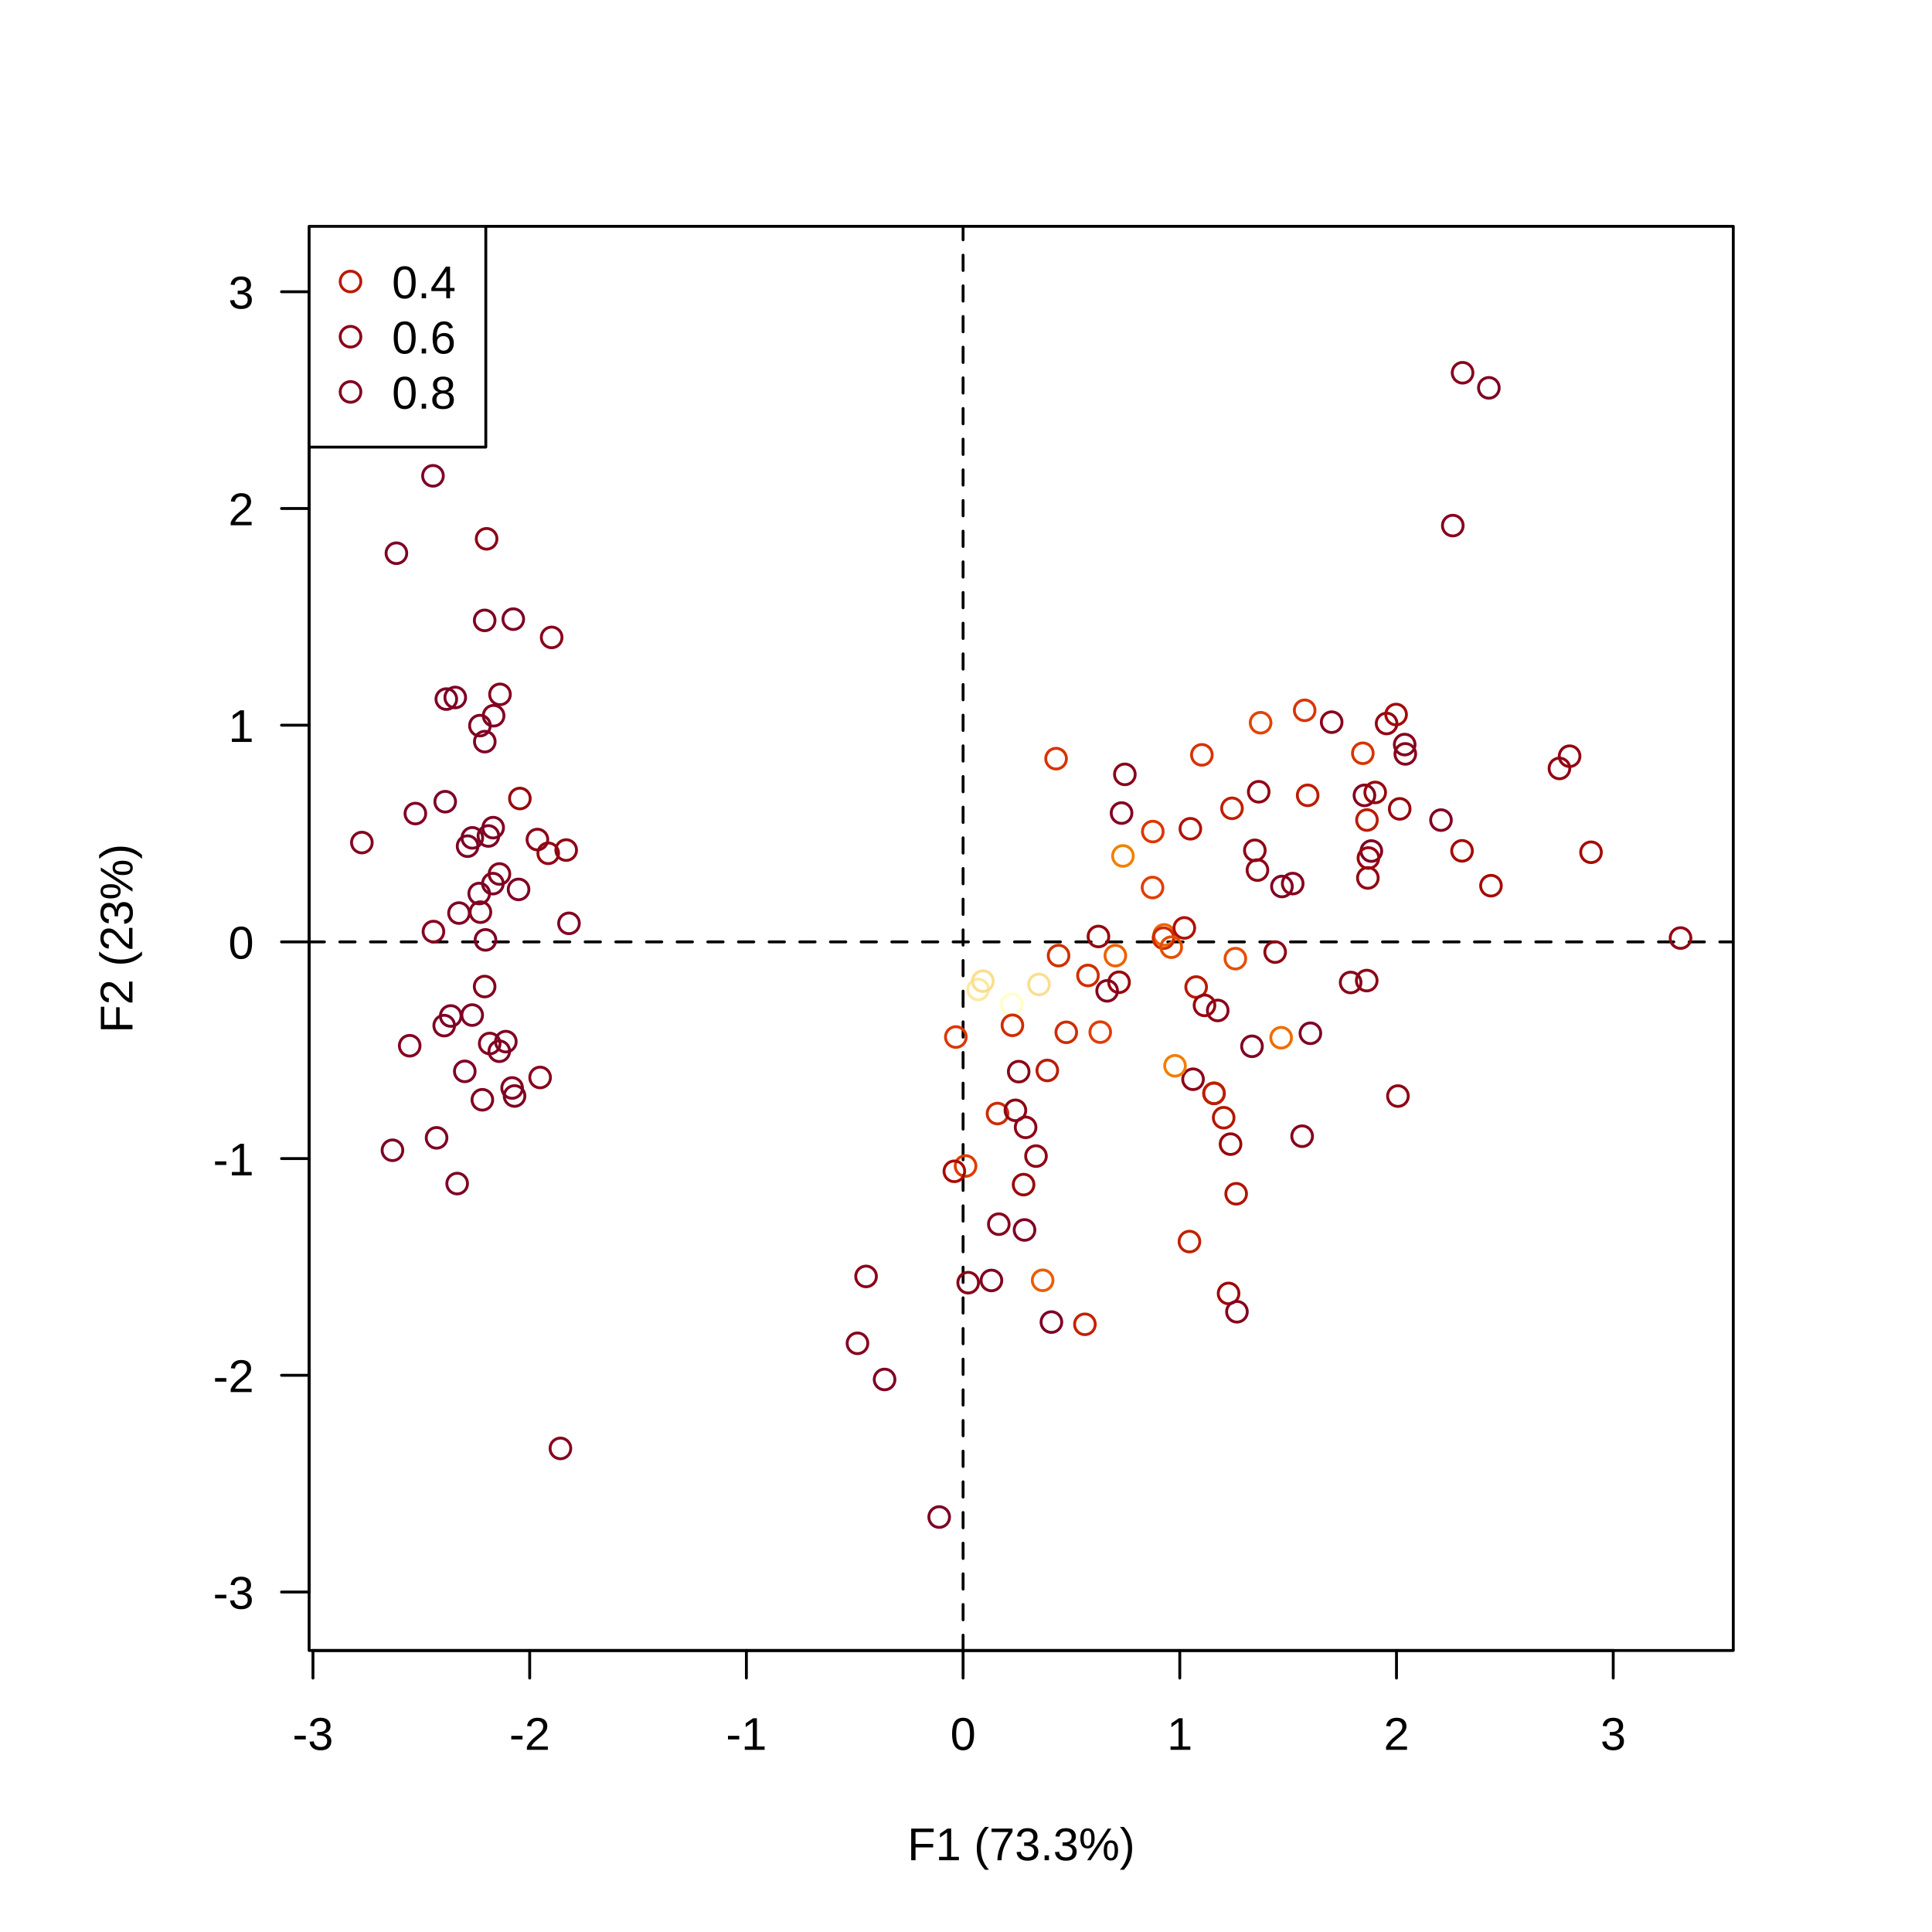
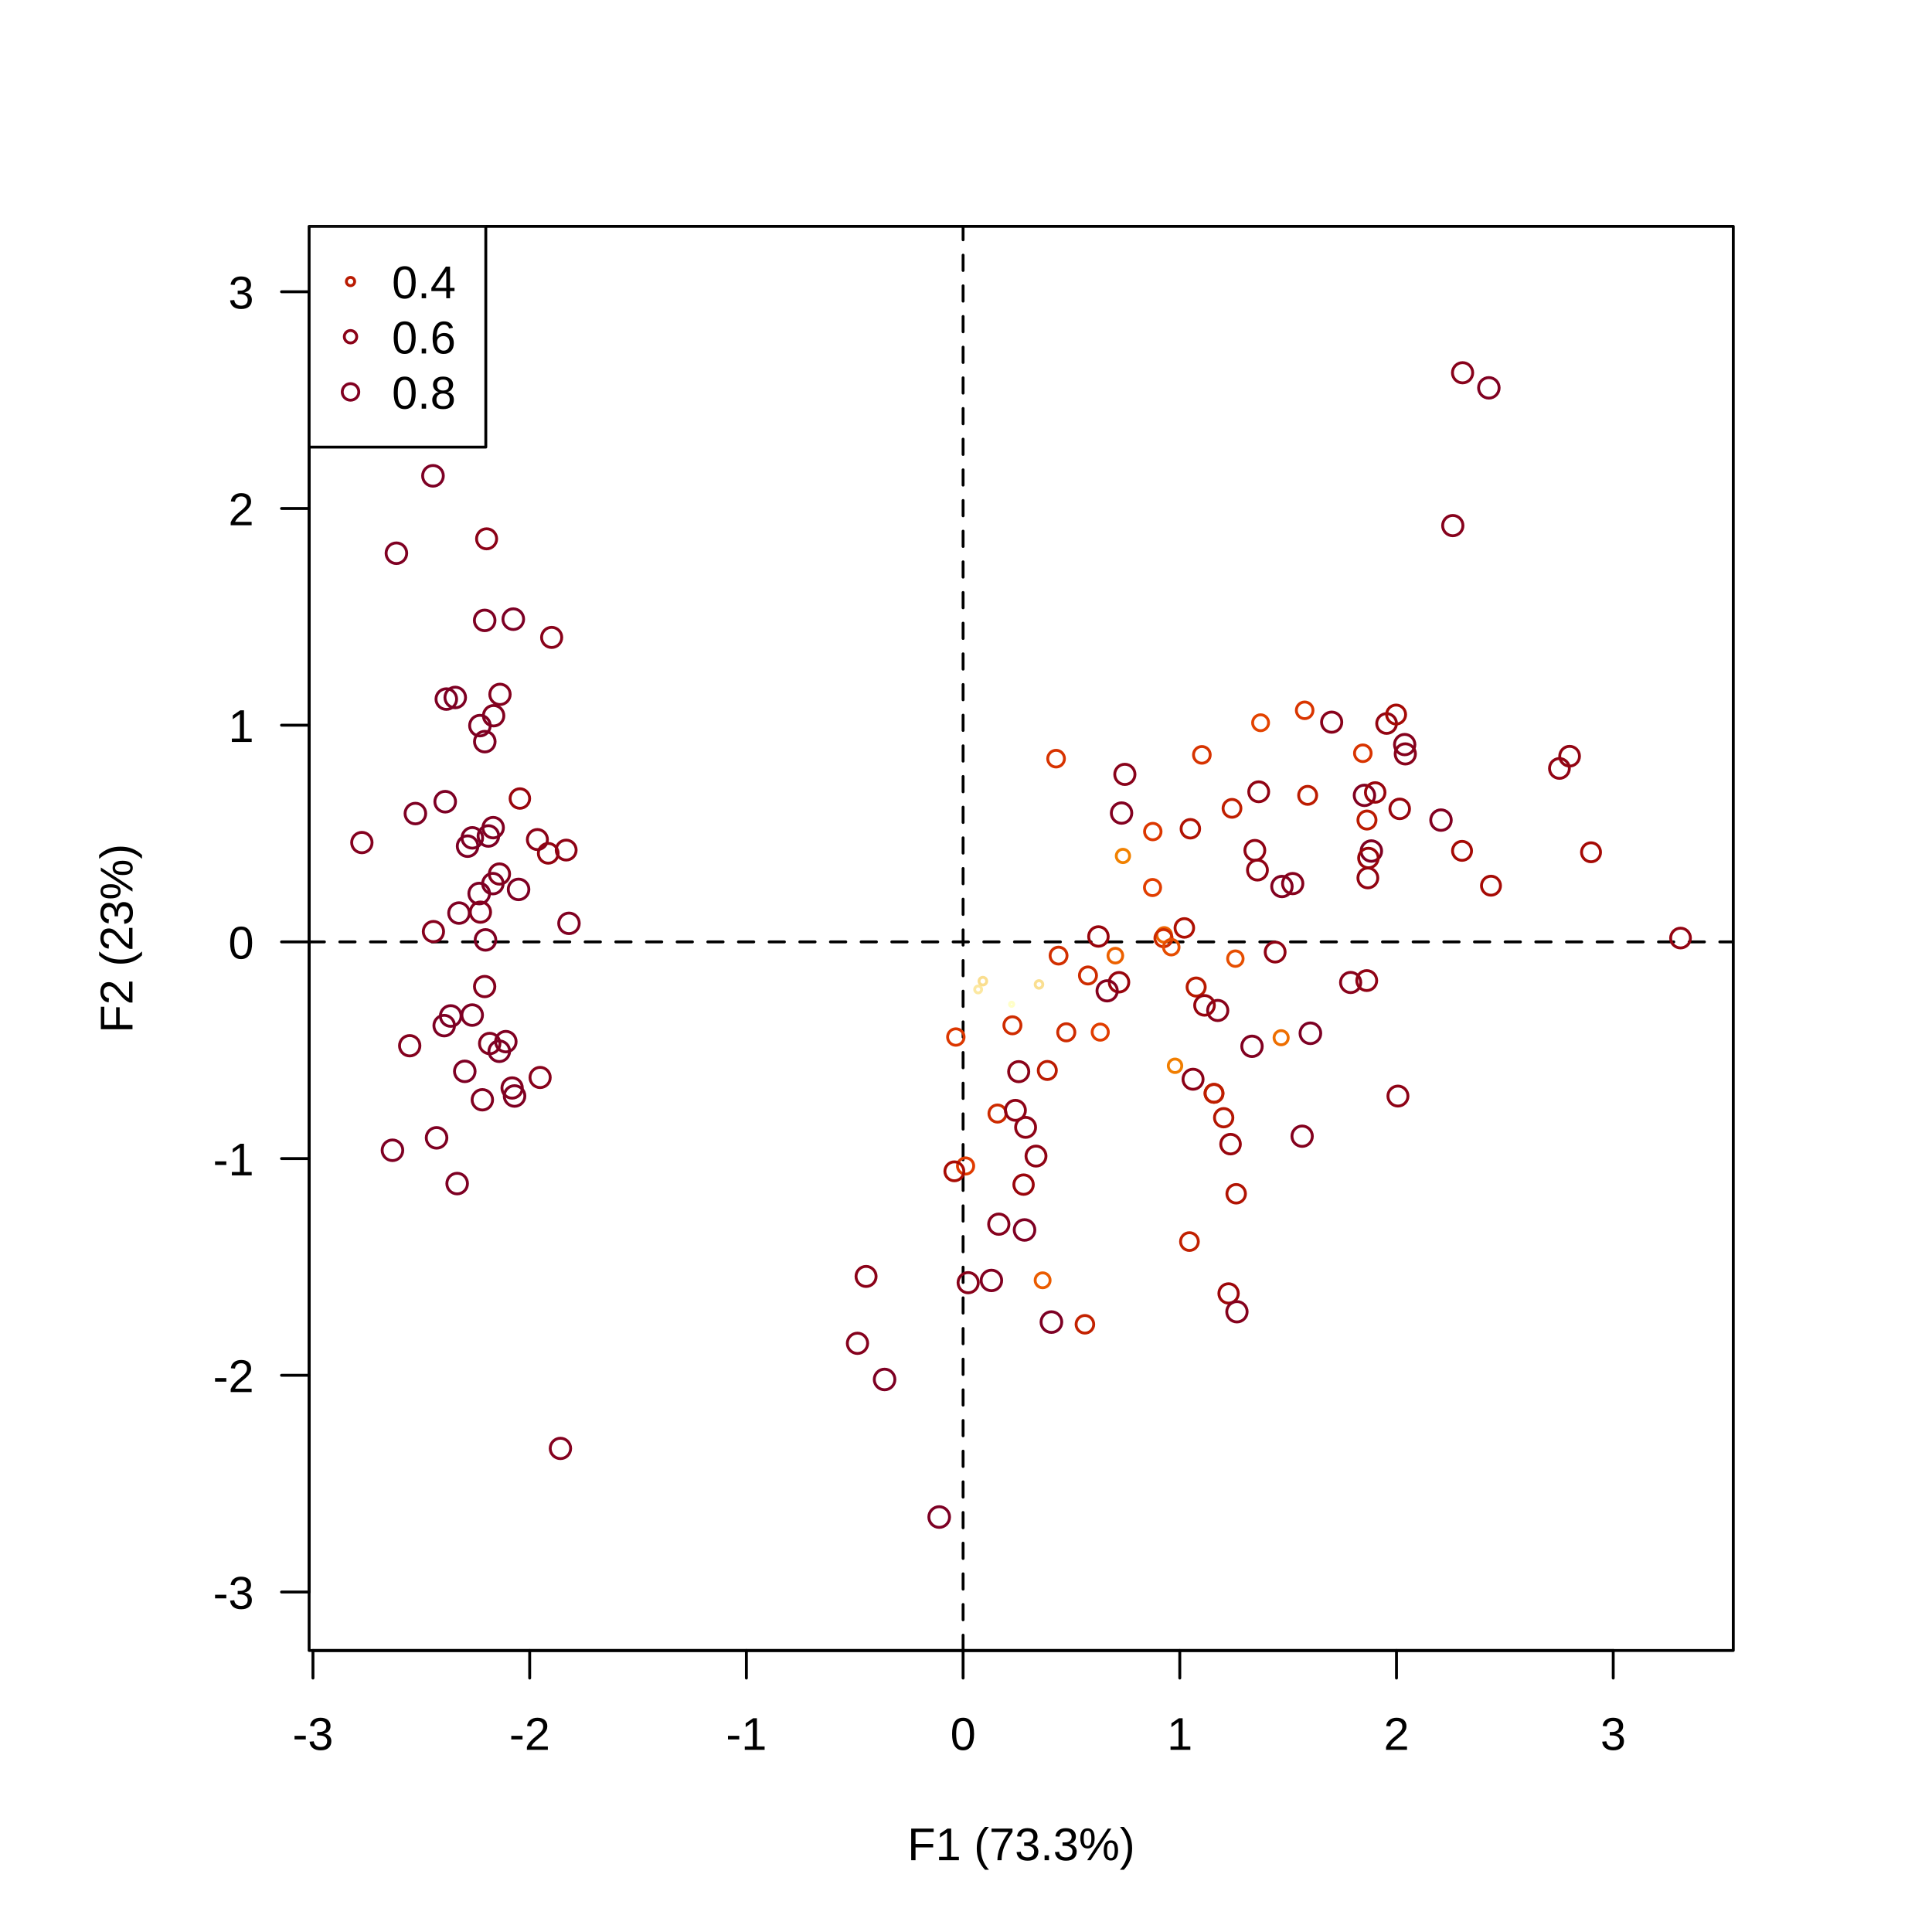
<svg xmlns="http://www.w3.org/2000/svg" class="svglite" width="504.00pt" height="504.00pt" viewBox="0 0 504.00 504.00">
  <defs>
    <style type="text/css">
    .svglite line, .svglite polyline, .svglite polygon, .svglite path, .svglite rect, .svglite circle {
      fill: none;
      stroke: #000000;
      stroke-linecap: round;
      stroke-linejoin: round;
      stroke-miterlimit: 10.00;
    }
    .svglite text {
      white-space: pre;
    }
  </style>
  </defs>
  <rect width="100%" height="100%" style="stroke: none; fill: #FFFFFF;" />
  <defs>
    <clipPath id="cpMC4wMHw1MDQuMDB8MC4wMHw1MDQuMDA=">
      <rect x="0.00" y="0.00" width="504.00" height="504.00" />
    </clipPath>
  </defs>
  <g clip-path="url(#cpMC4wMHw1MDQuMDB8MC4wMHw1MDQuMDA=)">
</g>
  <defs>
    <clipPath id="cpODAuNjR8NDUyLjE2fDU5LjA0fDQzMC41Ng==">
      <rect x="80.64" y="59.04" width="371.52" height="371.52" />
    </clipPath>
  </defs>
  <g clip-path="url(#cpODAuNjR8NDUyLjE2fDU5LjA0fDQzMC41Ng==)">
    <line x1="80.64" y1="245.71" x2="452.16" y2="245.71" style="stroke-width: 0.75; stroke-dasharray: 4.00,4.00;" />
    <line x1="251.24" y1="430.56" x2="251.24" y2="59.04" style="stroke-width: 0.75; stroke-dasharray: 4.00,4.00;" />
-     <circle cx="123.21" cy="218.57" r="2.70" style="stroke-width: 0.75; stroke: #7E0023;" />
-     <circle cx="133.60" cy="283.82" r="2.70" style="stroke-width: 0.75; stroke: #83011F;" />
+     <circle cx="123.21" cy="218.57" r="2.69" style="stroke-width: 0.75; stroke: #7E0023;" />
+     <circle cx="133.60" cy="283.82" r="2.66" style="stroke-width: 0.75; stroke: #83011F;" />
    <circle cx="117.58" cy="265.04" r="2.70" style="stroke-width: 0.75; stroke: #7D0024;" />
-     <circle cx="121.25" cy="279.48" r="2.70" style="stroke-width: 0.75; stroke: #7E0024;" />
+     <circle cx="121.25" cy="279.48" r="2.69" style="stroke-width: 0.75; stroke: #7E0024;" />
    <circle cx="116.14" cy="209.14" r="2.70" style="stroke-width: 0.75; stroke: #7D0024;" />
    <circle cx="133.90" cy="161.52" r="2.70" style="stroke-width: 0.75; stroke: #7D0025;" />
-     <circle cx="113.07" cy="243.02" r="2.70" style="stroke-width: 0.75; stroke: #86011D;" />
+     <circle cx="113.07" cy="243.02" r="2.65" style="stroke-width: 0.75; stroke: #86011D;" />
    <circle cx="125.01" cy="233.10" r="2.70" style="stroke-width: 0.75; stroke: #7D0024;" />
-     <circle cx="119.26" cy="308.76" r="2.70" style="stroke-width: 0.75; stroke: #7E0023;" />
-     <circle cx="127.75" cy="272.22" r="2.70" style="stroke-width: 0.75; stroke: #83011F;" />
-     <circle cx="128.77" cy="186.71" r="2.70" style="stroke-width: 0.75; stroke: #83011F;" />
-     <circle cx="119.74" cy="238.19" r="2.70" style="stroke-width: 0.75; stroke: #7F0022;" />
-     <circle cx="125.83" cy="286.90" r="2.70" style="stroke-width: 0.75; stroke: #810020;" />
-     <circle cx="102.38" cy="300.07" r="2.70" style="stroke-width: 0.75; stroke: #7F0023;" />
-     <circle cx="126.94" cy="140.56" r="2.70" style="stroke-width: 0.75; stroke: #8C0217;" />
+     <circle cx="119.26" cy="308.76" r="2.69" style="stroke-width: 0.75; stroke: #7E0023;" />
+     <circle cx="127.75" cy="272.22" r="2.67" style="stroke-width: 0.75; stroke: #83011F;" />
+     <circle cx="128.77" cy="186.71" r="2.67" style="stroke-width: 0.75; stroke: #83011F;" />
+     <circle cx="119.74" cy="238.19" r="2.69" style="stroke-width: 0.75; stroke: #7F0022;" />
+     <circle cx="125.83" cy="286.90" r="2.67" style="stroke-width: 0.75; stroke: #810020;" />
+     <circle cx="102.38" cy="300.07" r="2.69" style="stroke-width: 0.75; stroke: #7F0023;" />
+     <circle cx="126.94" cy="140.56" r="2.62" style="stroke-width: 0.75; stroke: #8C0217;" />
    <circle cx="123.35" cy="93.85" r="2.70" style="stroke-width: 0.75; stroke: #7D0024;" />
-     <circle cx="126.44" cy="161.84" r="2.70" style="stroke-width: 0.75; stroke: #7F0022;" />
-     <circle cx="127.41" cy="218.08" r="2.70" style="stroke-width: 0.75; stroke: #7E0024;" />
-     <circle cx="143.91" cy="166.28" r="2.70" style="stroke-width: 0.75; stroke: #89021A;" />
-     <circle cx="118.76" cy="181.95" r="2.70" style="stroke-width: 0.75; stroke: #7E0023;" />
-     <circle cx="143.02" cy="222.60" r="2.70" style="stroke-width: 0.75; stroke: #930411;" />
-     <circle cx="126.47" cy="193.47" r="2.70" style="stroke-width: 0.75; stroke: #7F0022;" />
-     <circle cx="94.40" cy="219.80" r="2.70" style="stroke-width: 0.75; stroke: #84011F;" />
-     <circle cx="148.43" cy="240.87" r="2.70" style="stroke-width: 0.75; stroke: #800021;" />
-     <circle cx="125.33" cy="237.95" r="2.70" style="stroke-width: 0.75; stroke: #85011D;" />
-     <circle cx="140.90" cy="281.08" r="2.70" style="stroke-width: 0.75; stroke: #88021B;" />
-     <circle cx="135.28" cy="232.02" r="2.70" style="stroke-width: 0.75; stroke: #7E0023;" />
-     <circle cx="128.65" cy="215.91" r="2.70" style="stroke-width: 0.75; stroke: #810021;" />
-     <circle cx="130.29" cy="228.00" r="2.70" style="stroke-width: 0.75; stroke: #85011D;" />
-     <circle cx="123.18" cy="264.80" r="2.70" style="stroke-width: 0.75; stroke: #7E0023;" />
+     <circle cx="126.44" cy="161.84" r="2.69" style="stroke-width: 0.75; stroke: #7F0022;" />
+     <circle cx="127.41" cy="218.08" r="2.69" style="stroke-width: 0.75; stroke: #7E0024;" />
+     <circle cx="143.91" cy="166.28" r="2.63" style="stroke-width: 0.75; stroke: #89021A;" />
+     <circle cx="118.76" cy="181.95" r="2.69" style="stroke-width: 0.75; stroke: #7E0023;" />
+     <circle cx="143.02" cy="222.60" r="2.58" style="stroke-width: 0.75; stroke: #930411;" />
+     <circle cx="126.47" cy="193.47" r="2.69" style="stroke-width: 0.75; stroke: #7F0022;" />
+     <circle cx="94.40" cy="219.80" r="2.66" style="stroke-width: 0.75; stroke: #84011F;" />
+     <circle cx="148.43" cy="240.87" r="2.68" style="stroke-width: 0.75; stroke: #800021;" />
+     <circle cx="125.33" cy="237.95" r="2.65" style="stroke-width: 0.75; stroke: #85011D;" />
+     <circle cx="140.90" cy="281.08" r="2.64" style="stroke-width: 0.75; stroke: #88021B;" />
+     <circle cx="135.28" cy="232.02" r="2.69" style="stroke-width: 0.75; stroke: #7E0023;" />
+     <circle cx="128.65" cy="215.91" r="2.68" style="stroke-width: 0.75; stroke: #810021;" />
+     <circle cx="130.29" cy="228.00" r="2.65" style="stroke-width: 0.75; stroke: #85011D;" />
+     <circle cx="123.18" cy="264.80" r="2.69" style="stroke-width: 0.75; stroke: #7E0023;" />
    <circle cx="130.25" cy="274.23" r="2.70" style="stroke-width: 0.75; stroke: #7D0024;" />
-     <circle cx="147.70" cy="221.76" r="2.70" style="stroke-width: 0.75; stroke: #8F0315;" />
-     <circle cx="103.41" cy="144.32" r="2.70" style="stroke-width: 0.75; stroke: #7F0022;" />
+     <circle cx="147.70" cy="221.76" r="2.60" style="stroke-width: 0.75; stroke: #8F0315;" />
+     <circle cx="103.41" cy="144.32" r="2.69" style="stroke-width: 0.75; stroke: #7F0022;" />
    <circle cx="112.95" cy="124.13" r="2.70" style="stroke-width: 0.75; stroke: #7D0024;" />
-     <circle cx="131.96" cy="271.73" r="2.70" style="stroke-width: 0.75; stroke: #800022;" />
-     <circle cx="126.43" cy="257.36" r="2.70" style="stroke-width: 0.75; stroke: #85011E;" />
-     <circle cx="135.62" cy="208.31" r="2.70" style="stroke-width: 0.75; stroke: #99050D;" />
-     <circle cx="108.36" cy="212.23" r="2.70" style="stroke-width: 0.75; stroke: #7E0023;" />
-     <circle cx="113.89" cy="296.83" r="2.70" style="stroke-width: 0.75; stroke: #7F0022;" />
-     <circle cx="128.58" cy="230.51" r="2.70" style="stroke-width: 0.75; stroke: #800022;" />
-     <circle cx="121.98" cy="220.74" r="2.70" style="stroke-width: 0.75; stroke: #7E0024;" />
-     <circle cx="146.20" cy="377.85" r="2.70" style="stroke-width: 0.75; stroke: #84011F;" />
-     <circle cx="106.88" cy="272.80" r="2.70" style="stroke-width: 0.75; stroke: #84011E;" />
-     <circle cx="140.19" cy="219.01" r="2.70" style="stroke-width: 0.75; stroke: #8C0218;" />
-     <circle cx="130.43" cy="181.14" r="2.70" style="stroke-width: 0.75; stroke: #84011E;" />
-     <circle cx="134.23" cy="285.91" r="2.70" style="stroke-width: 0.75; stroke: #7F0022;" />
-     <circle cx="116.43" cy="182.37" r="2.70" style="stroke-width: 0.75; stroke: #7E0023;" />
-     <circle cx="115.88" cy="267.55" r="2.70" style="stroke-width: 0.75; stroke: #7E0023;" />
-     <circle cx="125.20" cy="189.29" r="2.70" style="stroke-width: 0.75; stroke: #7F0022;" />
-     <circle cx="126.65" cy="245.19" r="2.70" style="stroke-width: 0.75; stroke: #7F0022;" />
-     <circle cx="313.53" cy="196.92" r="2.70" style="stroke-width: 0.75; stroke: #D73300;" />
-     <circle cx="292.58" cy="212.10" r="2.70" style="stroke-width: 0.75; stroke: #820020;" />
-     <circle cx="321.39" cy="210.87" r="2.70" style="stroke-width: 0.75; stroke: #C01F00;" />
+     <circle cx="131.96" cy="271.73" r="2.68" style="stroke-width: 0.75; stroke: #800022;" />
+     <circle cx="126.43" cy="257.36" r="2.66" style="stroke-width: 0.75; stroke: #85011E;" />
+     <circle cx="135.62" cy="208.31" r="2.55" style="stroke-width: 0.75; stroke: #99050D;" />
+     <circle cx="108.36" cy="212.23" r="2.69" style="stroke-width: 0.75; stroke: #7E0023;" />
+     <circle cx="113.89" cy="296.83" r="2.69" style="stroke-width: 0.75; stroke: #7F0022;" />
+     <circle cx="128.58" cy="230.51" r="2.68" style="stroke-width: 0.75; stroke: #800022;" />
+     <circle cx="121.98" cy="220.74" r="2.69" style="stroke-width: 0.75; stroke: #7E0024;" />
+     <circle cx="146.20" cy="377.85" r="2.66" style="stroke-width: 0.75; stroke: #84011F;" />
+     <circle cx="106.88" cy="272.80" r="2.66" style="stroke-width: 0.75; stroke: #84011E;" />
+     <circle cx="140.19" cy="219.01" r="2.62" style="stroke-width: 0.75; stroke: #8C0218;" />
+     <circle cx="130.43" cy="181.14" r="2.66" style="stroke-width: 0.75; stroke: #84011E;" />
+     <circle cx="134.23" cy="285.91" r="2.69" style="stroke-width: 0.75; stroke: #7F0022;" />
+     <circle cx="116.43" cy="182.37" r="2.69" style="stroke-width: 0.75; stroke: #7E0023;" />
+     <circle cx="115.88" cy="267.55" r="2.69" style="stroke-width: 0.75; stroke: #7E0023;" />
+     <circle cx="125.20" cy="189.29" r="2.69" style="stroke-width: 0.75; stroke: #7F0022;" />
+     <circle cx="126.65" cy="245.19" r="2.69" style="stroke-width: 0.75; stroke: #7F0022;" />
+     <circle cx="313.53" cy="196.92" r="2.18" style="stroke-width: 0.75; stroke: #D73300;" />
+     <circle cx="292.58" cy="212.10" r="2.67" style="stroke-width: 0.75; stroke: #820020;" />
+     <circle cx="321.39" cy="210.87" r="2.33" style="stroke-width: 0.75; stroke: #C01F00;" />
    <circle cx="274.28" cy="344.89" r="2.70" style="stroke-width: 0.75; stroke: #7D0024;" />
-     <circle cx="312.04" cy="257.49" r="2.70" style="stroke-width: 0.75; stroke: #B91A01;" />
-     <circle cx="273.21" cy="279.25" r="2.70" style="stroke-width: 0.75; stroke: #BB1B01;" />
-     <circle cx="293.44" cy="202.01" r="2.70" style="stroke-width: 0.75; stroke: #89021A;" />
-     <circle cx="223.69" cy="350.43" r="2.70" style="stroke-width: 0.75; stroke: #85011D;" />
-     <circle cx="303.70" cy="243.89" r="2.70" style="stroke-width: 0.75; stroke: #ED6400;" />
-     <circle cx="251.89" cy="304.17" r="2.70" style="stroke-width: 0.75; stroke: #E03B00;" />
+     <circle cx="312.04" cy="257.49" r="2.37" style="stroke-width: 0.75; stroke: #B91A01;" />
+     <circle cx="273.21" cy="279.25" r="2.36" style="stroke-width: 0.75; stroke: #BB1B01;" />
+     <circle cx="293.44" cy="202.01" r="2.64" style="stroke-width: 0.75; stroke: #89021A;" />
+     <circle cx="223.69" cy="350.43" r="2.65" style="stroke-width: 0.75; stroke: #85011D;" />
+     <circle cx="303.70" cy="243.89" r="1.91" style="stroke-width: 0.75; stroke: #ED6400;" />
+     <circle cx="251.89" cy="304.17" r="2.12" style="stroke-width: 0.75; stroke: #E03B00;" />
    <circle cx="245.01" cy="395.75" r="2.70" style="stroke-width: 0.75; stroke: #7D0024;" />
-     <circle cx="276.15" cy="249.29" r="2.70" style="stroke-width: 0.75; stroke: #D22F00;" />
-     <circle cx="283.02" cy="345.47" r="2.70" style="stroke-width: 0.75; stroke: #C32200;" />
-     <circle cx="291.92" cy="256.24" r="2.70" style="stroke-width: 0.75; stroke: #98050D;" />
-     <circle cx="249.35" cy="270.53" r="2.70" style="stroke-width: 0.75; stroke: #DC3700;" />
-     <circle cx="300.73" cy="216.93" r="2.70" style="stroke-width: 0.75; stroke: #DC3700;" />
-     <circle cx="271.04" cy="256.81" r="2.70" style="stroke-width: 0.75; stroke: #FADF91;" />
-     <circle cx="260.22" cy="290.49" r="2.70" style="stroke-width: 0.75; stroke: #CD2B00;" />
-     <circle cx="320.50" cy="337.42" r="2.70" style="stroke-width: 0.75; stroke: #9D0609;" />
-     <circle cx="260.56" cy="319.35" r="2.70" style="stroke-width: 0.75; stroke: #86011D;" />
-     <circle cx="292.94" cy="223.29" r="2.70" style="stroke-width: 0.75; stroke: #F18100;" />
-     <circle cx="278.16" cy="269.30" r="2.70" style="stroke-width: 0.75; stroke: #CE2B00;" />
-     <circle cx="321.01" cy="298.47" r="2.70" style="stroke-width: 0.75; stroke: #98050D;" />
-     <circle cx="287.02" cy="269.25" r="2.70" style="stroke-width: 0.75; stroke: #E13D00;" />
-     <circle cx="290.96" cy="249.30" r="2.70" style="stroke-width: 0.75; stroke: #EC6100;" />
-     <circle cx="300.66" cy="231.53" r="2.70" style="stroke-width: 0.75; stroke: #E13E00;" />
-     <circle cx="322.27" cy="250.08" r="2.70" style="stroke-width: 0.75; stroke: #E64E00;" />
-     <circle cx="328.03" cy="226.98" r="2.70" style="stroke-width: 0.75; stroke: #8F0315;" />
-     <circle cx="288.82" cy="258.48" r="2.70" style="stroke-width: 0.75; stroke: #85011D;" />
-     <circle cx="248.96" cy="305.56" r="2.70" style="stroke-width: 0.75; stroke: #A80C04;" />
-     <circle cx="258.63" cy="334.03" r="2.70" style="stroke-width: 0.75; stroke: #810021;" />
-     <circle cx="252.57" cy="334.61" r="2.70" style="stroke-width: 0.75; stroke: #88021A;" />
-     <circle cx="264.89" cy="289.65" r="2.70" style="stroke-width: 0.75; stroke: #8E0316;" />
-     <circle cx="311.23" cy="281.54" r="2.70" style="stroke-width: 0.75; stroke: #8B0218;" />
-     <circle cx="263.90" cy="261.98" r="2.70" style="stroke-width: 0.75; stroke: #FFFFC8;" />
-     <circle cx="275.50" cy="197.91" r="2.70" style="stroke-width: 0.75; stroke: #D73300;" />
-     <circle cx="310.53" cy="216.20" r="2.70" style="stroke-width: 0.75; stroke: #B01203;" />
-     <circle cx="310.29" cy="323.89" r="2.70" style="stroke-width: 0.75; stroke: #C12000;" />
-     <circle cx="255.17" cy="258.12" r="2.70" style="stroke-width: 0.75; stroke: #FCE8A1;" />
-     <circle cx="267.27" cy="320.86" r="2.70" style="stroke-width: 0.75; stroke: #7F0023;" />
-     <circle cx="267.02" cy="309.03" r="2.70" style="stroke-width: 0.75; stroke: #9A050C;" />
-     <circle cx="286.55" cy="244.30" r="2.70" style="stroke-width: 0.75; stroke: #98050D;" />
-     <circle cx="270.26" cy="301.59" r="2.70" style="stroke-width: 0.75; stroke: #8F0315;" />
-     <circle cx="230.76" cy="359.86" r="2.70" style="stroke-width: 0.75; stroke: #7E0023;" />
-     <circle cx="267.55" cy="294.09" r="2.70" style="stroke-width: 0.75; stroke: #8E0316;" />
-     <circle cx="256.40" cy="255.95" r="2.70" style="stroke-width: 0.75; stroke: #FADE8F;" />
-     <circle cx="264.11" cy="267.47" r="2.70" style="stroke-width: 0.75; stroke: #CF2C00;" />
-     <circle cx="283.82" cy="254.47" r="2.70" style="stroke-width: 0.75; stroke: #CE2C00;" />
-     <circle cx="225.93" cy="332.98" r="2.70" style="stroke-width: 0.75; stroke: #8B0218;" />
-     <circle cx="265.75" cy="279.56" r="2.70" style="stroke-width: 0.75; stroke: #8A0219;" />
-     <circle cx="355.52" cy="196.50" r="2.70" style="stroke-width: 0.75; stroke: #D83400;" />
-     <circle cx="316.70" cy="285.22" r="2.70" style="stroke-width: 0.75; stroke: #BE1E00;" />
-     <circle cx="375.91" cy="213.94" r="2.70" style="stroke-width: 0.75; stroke: #810021;" />
-     <circle cx="332.65" cy="248.37" r="2.70" style="stroke-width: 0.75; stroke: #900314;" />
-     <circle cx="356.83" cy="229.03" r="2.70" style="stroke-width: 0.75; stroke: #920412;" />
-     <circle cx="406.81" cy="200.46" r="2.70" style="stroke-width: 0.75; stroke: #910313;" />
-     <circle cx="271.99" cy="333.99" r="2.70" style="stroke-width: 0.75; stroke: #EB5C00;" />
-     <circle cx="381.40" cy="221.96" r="2.70" style="stroke-width: 0.75; stroke: #A50A05;" />
-     <circle cx="364.68" cy="285.93" r="2.70" style="stroke-width: 0.75; stroke: #8E0316;" />
-     <circle cx="378.99" cy="137.11" r="2.70" style="stroke-width: 0.75; stroke: #86011C;" />
-     <circle cx="328.36" cy="206.55" r="2.70" style="stroke-width: 0.75; stroke: #900314;" />
+     <circle cx="276.15" cy="249.29" r="2.21" style="stroke-width: 0.75; stroke: #D22F00;" />
+     <circle cx="283.02" cy="345.47" r="2.30" style="stroke-width: 0.75; stroke: #C32200;" />
+     <circle cx="291.92" cy="256.24" r="2.55" style="stroke-width: 0.75; stroke: #98050D;" />
+     <circle cx="249.35" cy="270.53" r="2.15" style="stroke-width: 0.75; stroke: #DC3700;" />
+     <circle cx="300.73" cy="216.93" r="2.15" style="stroke-width: 0.75; stroke: #DC3700;" />
+     <circle cx="271.04" cy="256.81" r="0.99" style="stroke-width: 0.75; stroke: #FADF91;" />
+     <circle cx="260.22" cy="290.49" r="2.24" style="stroke-width: 0.75; stroke: #CD2B00;" />
+     <circle cx="320.50" cy="337.42" r="2.53" style="stroke-width: 0.75; stroke: #9D0609;" />
+     <circle cx="260.56" cy="319.35" r="2.65" style="stroke-width: 0.75; stroke: #86011D;" />
+     <circle cx="292.94" cy="223.29" r="1.74" style="stroke-width: 0.75; stroke: #F18100;" />
+     <circle cx="278.16" cy="269.30" r="2.24" style="stroke-width: 0.75; stroke: #CE2B00;" />
+     <circle cx="321.01" cy="298.47" r="2.56" style="stroke-width: 0.75; stroke: #98050D;" />
+     <circle cx="287.02" cy="269.25" r="2.11" style="stroke-width: 0.75; stroke: #E13D00;" />
+     <circle cx="290.96" cy="249.30" r="1.92" style="stroke-width: 0.75; stroke: #EC6100;" />
+     <circle cx="300.66" cy="231.53" r="2.11" style="stroke-width: 0.75; stroke: #E13E00;" />
+     <circle cx="322.27" cy="250.08" r="2.02" style="stroke-width: 0.75; stroke: #E64E00;" />
+     <circle cx="328.03" cy="226.98" r="2.60" style="stroke-width: 0.75; stroke: #8F0315;" />
+     <circle cx="288.82" cy="258.48" r="2.65" style="stroke-width: 0.75; stroke: #85011D;" />
+     <circle cx="248.96" cy="305.56" r="2.47" style="stroke-width: 0.75; stroke: #A80C04;" />
+     <circle cx="258.63" cy="334.03" r="2.68" style="stroke-width: 0.75; stroke: #810021;" />
+     <circle cx="252.57" cy="334.61" r="2.64" style="stroke-width: 0.75; stroke: #88021A;" />
+     <circle cx="264.89" cy="289.65" r="2.61" style="stroke-width: 0.75; stroke: #8E0316;" />
+     <circle cx="311.23" cy="281.54" r="2.62" style="stroke-width: 0.75; stroke: #8B0218;" />
+     <circle cx="263.90" cy="261.98" r="0.56" style="stroke-width: 0.75; stroke: #FFFFC8;" />
+     <circle cx="275.50" cy="197.91" r="2.18" style="stroke-width: 0.75; stroke: #D73300;" />
+     <circle cx="310.53" cy="216.20" r="2.42" style="stroke-width: 0.75; stroke: #B01203;" />
+     <circle cx="310.29" cy="323.89" r="2.32" style="stroke-width: 0.75; stroke: #C12000;" />
+     <circle cx="255.17" cy="258.12" r="0.90" style="stroke-width: 0.75; stroke: #FCE8A1;" />
+     <circle cx="267.27" cy="320.86" r="2.69" style="stroke-width: 0.75; stroke: #7F0023;" />
+     <circle cx="267.02" cy="309.03" r="2.54" style="stroke-width: 0.75; stroke: #9A050C;" />
+     <circle cx="286.55" cy="244.30" r="2.55" style="stroke-width: 0.75; stroke: #98050D;" />
+     <circle cx="270.26" cy="301.59" r="2.61" style="stroke-width: 0.75; stroke: #8F0315;" />
+     <circle cx="230.76" cy="359.86" r="2.69" style="stroke-width: 0.75; stroke: #7E0023;" />
+     <circle cx="267.55" cy="294.09" r="2.61" style="stroke-width: 0.75; stroke: #8E0316;" />
+     <circle cx="256.40" cy="255.95" r="1.00" style="stroke-width: 0.75; stroke: #FADE8F;" />
+     <circle cx="264.11" cy="267.47" r="2.23" style="stroke-width: 0.75; stroke: #CF2C00;" />
+     <circle cx="283.82" cy="254.47" r="2.23" style="stroke-width: 0.75; stroke: #CE2C00;" />
+     <circle cx="225.93" cy="332.98" r="2.62" style="stroke-width: 0.75; stroke: #8B0218;" />
+     <circle cx="265.75" cy="279.56" r="2.63" style="stroke-width: 0.75; stroke: #8A0219;" />
+     <circle cx="355.52" cy="196.50" r="2.17" style="stroke-width: 0.75; stroke: #D83400;" />
+     <circle cx="316.70" cy="285.22" r="2.34" style="stroke-width: 0.75; stroke: #BE1E00;" />
+     <circle cx="375.91" cy="213.94" r="2.68" style="stroke-width: 0.75; stroke: #810021;" />
+     <circle cx="332.65" cy="248.37" r="2.60" style="stroke-width: 0.75; stroke: #900314;" />
+     <circle cx="356.83" cy="229.03" r="2.59" style="stroke-width: 0.75; stroke: #920412;" />
+     <circle cx="406.81" cy="200.46" r="2.59" style="stroke-width: 0.75; stroke: #910313;" />
+     <circle cx="271.99" cy="333.99" r="1.95" style="stroke-width: 0.75; stroke: #EB5C00;" />
+     <circle cx="381.40" cy="221.96" r="2.48" style="stroke-width: 0.75; stroke: #A50A05;" />
+     <circle cx="364.68" cy="285.93" r="2.61" style="stroke-width: 0.75; stroke: #8E0316;" />
+     <circle cx="378.99" cy="137.11" r="2.65" style="stroke-width: 0.75; stroke: #86011C;" />
+     <circle cx="328.36" cy="206.55" r="2.60" style="stroke-width: 0.75; stroke: #900314;" />
    <circle cx="341.84" cy="269.55" r="2.70" style="stroke-width: 0.75; stroke: #7D0024;" />
-     <circle cx="357.74" cy="222.01" r="2.70" style="stroke-width: 0.75; stroke: #7F0022;" />
-     <circle cx="322.48" cy="311.42" r="2.70" style="stroke-width: 0.75; stroke: #B11303;" />
-     <circle cx="334.21" cy="270.71" r="2.70" style="stroke-width: 0.75; stroke: #EE6E00;" />
-     <circle cx="341.13" cy="207.48" r="2.70" style="stroke-width: 0.75; stroke: #BC1C01;" />
-     <circle cx="334.42" cy="231.26" r="2.70" style="stroke-width: 0.75; stroke: #820120;" />
-     <circle cx="388.40" cy="101.18" r="2.70" style="stroke-width: 0.75; stroke: #800021;" />
-     <circle cx="438.40" cy="244.71" r="2.70" style="stroke-width: 0.75; stroke: #930412;" />
-     <circle cx="322.68" cy="342.20" r="2.70" style="stroke-width: 0.75; stroke: #85011D;" />
-     <circle cx="366.44" cy="194.24" r="2.70" style="stroke-width: 0.75; stroke: #85011D;" />
-     <circle cx="306.53" cy="278.03" r="2.70" style="stroke-width: 0.75; stroke: #F17E00;" />
-     <circle cx="415.05" cy="222.33" r="2.70" style="stroke-width: 0.75; stroke: #A50A05;" />
-     <circle cx="326.61" cy="272.95" r="2.70" style="stroke-width: 0.75; stroke: #810020;" />
-     <circle cx="347.39" cy="188.39" r="2.70" style="stroke-width: 0.75; stroke: #88021B;" />
-     <circle cx="361.72" cy="188.74" r="2.70" style="stroke-width: 0.75; stroke: #930411;" />
-     <circle cx="317.67" cy="263.60" r="2.70" style="stroke-width: 0.75; stroke: #88021B;" />
-     <circle cx="308.96" cy="242.07" r="2.70" style="stroke-width: 0.75; stroke: #AE1003;" />
-     <circle cx="352.34" cy="256.30" r="2.70" style="stroke-width: 0.75; stroke: #88021B;" />
-     <circle cx="356.60" cy="213.92" r="2.70" style="stroke-width: 0.75; stroke: #BB1B01;" />
-     <circle cx="388.95" cy="231.05" r="2.70" style="stroke-width: 0.75; stroke: #A60A05;" />
-     <circle cx="381.54" cy="97.24" r="2.70" style="stroke-width: 0.75; stroke: #88021B;" />
-     <circle cx="356.54" cy="255.80" r="2.70" style="stroke-width: 0.75; stroke: #900315;" />
-     <circle cx="314.22" cy="262.27" r="2.70" style="stroke-width: 0.75; stroke: #96040F;" />
-     <circle cx="319.22" cy="291.58" r="2.70" style="stroke-width: 0.75; stroke: #B41602;" />
-     <circle cx="409.46" cy="197.27" r="2.70" style="stroke-width: 0.75; stroke: #920412;" />
-     <circle cx="340.35" cy="185.30" r="2.70" style="stroke-width: 0.75; stroke: #D93500;" />
-     <circle cx="327.35" cy="221.83" r="2.70" style="stroke-width: 0.75; stroke: #900314;" />
-     <circle cx="303.52" cy="244.74" r="2.70" style="stroke-width: 0.75; stroke: #CD2A00;" />
-     <circle cx="355.94" cy="207.49" r="2.70" style="stroke-width: 0.75; stroke: #810020;" />
-     <circle cx="365.14" cy="211.01" r="2.70" style="stroke-width: 0.75; stroke: #97050E;" />
-     <circle cx="358.75" cy="206.73" r="2.70" style="stroke-width: 0.75; stroke: #99050D;" />
-     <circle cx="316.70" cy="285.22" r="2.70" style="stroke-width: 0.75; stroke: #BE1E00;" />
-     <circle cx="366.60" cy="196.67" r="2.70" style="stroke-width: 0.75; stroke: #88021B;" />
-     <circle cx="364.20" cy="186.40" r="2.70" style="stroke-width: 0.75; stroke: #A50A05;" />
-     <circle cx="356.98" cy="223.83" r="2.70" style="stroke-width: 0.75; stroke: #99050C;" />
-     <circle cx="339.69" cy="296.40" r="2.70" style="stroke-width: 0.75; stroke: #84011E;" />
-     <circle cx="337.23" cy="230.50" r="2.70" style="stroke-width: 0.75; stroke: #86011C;" />
-     <circle cx="328.85" cy="188.54" r="2.70" style="stroke-width: 0.75; stroke: #E34300;" />
-     <circle cx="305.55" cy="247.09" r="2.70" style="stroke-width: 0.75; stroke: #E64D00;" />
+     <circle cx="357.74" cy="222.01" r="2.68" style="stroke-width: 0.75; stroke: #7F0022;" />
+     <circle cx="322.48" cy="311.42" r="2.42" style="stroke-width: 0.75; stroke: #B11303;" />
+     <circle cx="334.21" cy="270.71" r="1.85" style="stroke-width: 0.75; stroke: #EE6E00;" />
+     <circle cx="341.13" cy="207.48" r="2.35" style="stroke-width: 0.75; stroke: #BC1C01;" />
+     <circle cx="334.42" cy="231.26" r="2.67" style="stroke-width: 0.75; stroke: #820120;" />
+     <circle cx="388.40" cy="101.18" r="2.68" style="stroke-width: 0.75; stroke: #800021;" />
+     <circle cx="438.40" cy="244.71" r="2.58" style="stroke-width: 0.75; stroke: #930412;" />
+     <circle cx="322.68" cy="342.20" r="2.66" style="stroke-width: 0.75; stroke: #85011D;" />
+     <circle cx="366.44" cy="194.24" r="2.66" style="stroke-width: 0.75; stroke: #85011D;" />
+     <circle cx="306.53" cy="278.03" r="1.76" style="stroke-width: 0.75; stroke: #F17E00;" />
+     <circle cx="415.05" cy="222.33" r="2.48" style="stroke-width: 0.75; stroke: #A50A05;" />
+     <circle cx="326.61" cy="272.95" r="2.67" style="stroke-width: 0.75; stroke: #810020;" />
+     <circle cx="347.39" cy="188.39" r="2.64" style="stroke-width: 0.75; stroke: #88021B;" />
+     <circle cx="361.72" cy="188.74" r="2.58" style="stroke-width: 0.75; stroke: #930411;" />
+     <circle cx="317.67" cy="263.60" r="2.64" style="stroke-width: 0.75; stroke: #88021B;" />
+     <circle cx="308.96" cy="242.07" r="2.43" style="stroke-width: 0.75; stroke: #AE1003;" />
+     <circle cx="352.34" cy="256.30" r="2.64" style="stroke-width: 0.75; stroke: #88021B;" />
+     <circle cx="356.60" cy="213.92" r="2.36" style="stroke-width: 0.75; stroke: #BB1B01;" />
+     <circle cx="388.95" cy="231.05" r="2.48" style="stroke-width: 0.75; stroke: #A60A05;" />
+     <circle cx="381.54" cy="97.24" r="2.64" style="stroke-width: 0.75; stroke: #88021B;" />
+     <circle cx="356.54" cy="255.80" r="2.60" style="stroke-width: 0.75; stroke: #900315;" />
+     <circle cx="314.22" cy="262.27" r="2.57" style="stroke-width: 0.75; stroke: #96040F;" />
+     <circle cx="319.22" cy="291.58" r="2.40" style="stroke-width: 0.75; stroke: #B41602;" />
+     <circle cx="409.46" cy="197.27" r="2.58" style="stroke-width: 0.75; stroke: #920412;" />
+     <circle cx="340.35" cy="185.30" r="2.17" style="stroke-width: 0.75; stroke: #D93500;" />
+     <circle cx="327.35" cy="221.83" r="2.60" style="stroke-width: 0.75; stroke: #900314;" />
+     <circle cx="303.52" cy="244.74" r="2.24" style="stroke-width: 0.75; stroke: #CD2A00;" />
+     <circle cx="355.94" cy="207.49" r="2.67" style="stroke-width: 0.75; stroke: #810020;" />
+     <circle cx="365.14" cy="211.01" r="2.56" style="stroke-width: 0.75; stroke: #97050E;" />
+     <circle cx="358.75" cy="206.73" r="2.55" style="stroke-width: 0.75; stroke: #99050D;" />
+     <circle cx="316.70" cy="285.22" r="2.34" style="stroke-width: 0.75; stroke: #BE1E00;" />
+     <circle cx="366.60" cy="196.67" r="2.64" style="stroke-width: 0.75; stroke: #88021B;" />
+     <circle cx="364.20" cy="186.40" r="2.48" style="stroke-width: 0.75; stroke: #A50A05;" />
+     <circle cx="356.98" cy="223.83" r="2.55" style="stroke-width: 0.75; stroke: #99050C;" />
+     <circle cx="339.69" cy="296.40" r="2.66" style="stroke-width: 0.75; stroke: #84011E;" />
+     <circle cx="337.23" cy="230.50" r="2.65" style="stroke-width: 0.75; stroke: #86011C;" />
+     <circle cx="328.85" cy="188.54" r="2.08" style="stroke-width: 0.75; stroke: #E34300;" />
+     <circle cx="305.55" cy="247.09" r="2.03" style="stroke-width: 0.75; stroke: #E64D00;" />
  </g>
  <g clip-path="url(#cpMC4wMHw1MDQuMDB8MC4wMHw1MDQuMDA=)">
    <line x1="81.64" y1="430.56" x2="420.84" y2="430.56" style="stroke-width: 0.75;" />
    <line x1="81.64" y1="430.56" x2="81.64" y2="437.76" style="stroke-width: 0.75;" />
    <line x1="138.18" y1="430.56" x2="138.18" y2="437.76" style="stroke-width: 0.75;" />
    <line x1="194.71" y1="430.56" x2="194.71" y2="437.76" style="stroke-width: 0.75;" />
    <line x1="251.24" y1="430.56" x2="251.24" y2="437.76" style="stroke-width: 0.75;" />
    <line x1="307.77" y1="430.56" x2="307.77" y2="437.76" style="stroke-width: 0.75;" />
    <line x1="364.30" y1="430.56" x2="364.30" y2="437.76" style="stroke-width: 0.75;" />
    <line x1="420.84" y1="430.56" x2="420.84" y2="437.76" style="stroke-width: 0.75;" />
    <text x="81.64" y="456.48" text-anchor="middle" style="font-size: 12.00px; font-family: &quot;Arial&quot;;" textLength="11.97px" lengthAdjust="spacingAndGlyphs">-3</text>
    <text x="138.18" y="456.48" text-anchor="middle" style="font-size: 12.00px; font-family: &quot;Arial&quot;;" textLength="11.97px" lengthAdjust="spacingAndGlyphs">-2</text>
    <text x="194.71" y="456.48" text-anchor="middle" style="font-size: 12.00px; font-family: &quot;Arial&quot;;" textLength="11.97px" lengthAdjust="spacingAndGlyphs">-1</text>
    <text x="251.24" y="456.48" text-anchor="middle" style="font-size: 12.00px; font-family: &quot;Arial&quot;;" textLength="7.64px" lengthAdjust="spacingAndGlyphs">0</text>
    <text x="307.77" y="456.48" text-anchor="middle" style="font-size: 12.00px; font-family: &quot;Arial&quot;;" textLength="7.64px" lengthAdjust="spacingAndGlyphs">1</text>
    <text x="364.30" y="456.48" text-anchor="middle" style="font-size: 12.00px; font-family: &quot;Arial&quot;;" textLength="7.64px" lengthAdjust="spacingAndGlyphs">2</text>
    <text x="420.84" y="456.48" text-anchor="middle" style="font-size: 12.00px; font-family: &quot;Arial&quot;;" textLength="7.64px" lengthAdjust="spacingAndGlyphs">3</text>
    <line x1="80.64" y1="415.31" x2="80.64" y2="76.11" style="stroke-width: 0.75;" />
    <line x1="80.64" y1="415.31" x2="73.44" y2="415.31" style="stroke-width: 0.75;" />
    <line x1="80.64" y1="358.77" x2="73.44" y2="358.77" style="stroke-width: 0.75;" />
    <line x1="80.64" y1="302.24" x2="73.44" y2="302.24" style="stroke-width: 0.75;" />
    <line x1="80.64" y1="245.71" x2="73.44" y2="245.71" style="stroke-width: 0.75;" />
    <line x1="80.64" y1="189.18" x2="73.44" y2="189.18" style="stroke-width: 0.75;" />
    <line x1="80.64" y1="132.65" x2="73.44" y2="132.65" style="stroke-width: 0.75;" />
    <line x1="80.64" y1="76.11" x2="73.44" y2="76.11" style="stroke-width: 0.75;" />
    <text x="66.24" y="419.68" text-anchor="end" style="font-size: 12.00px; font-family: &quot;Arial&quot;;" textLength="11.97px" lengthAdjust="spacingAndGlyphs">-3</text>
    <text x="66.24" y="363.15" text-anchor="end" style="font-size: 12.00px; font-family: &quot;Arial&quot;;" textLength="11.97px" lengthAdjust="spacingAndGlyphs">-2</text>
    <text x="66.24" y="306.62" text-anchor="end" style="font-size: 12.00px; font-family: &quot;Arial&quot;;" textLength="11.97px" lengthAdjust="spacingAndGlyphs">-1</text>
    <text x="66.24" y="250.08" text-anchor="end" style="font-size: 12.00px; font-family: &quot;Arial&quot;;" textLength="7.64px" lengthAdjust="spacingAndGlyphs">0</text>
    <text x="66.24" y="193.55" text-anchor="end" style="font-size: 12.00px; font-family: &quot;Arial&quot;;" textLength="7.64px" lengthAdjust="spacingAndGlyphs">1</text>
    <text x="66.24" y="137.02" text-anchor="end" style="font-size: 12.00px; font-family: &quot;Arial&quot;;" textLength="7.64px" lengthAdjust="spacingAndGlyphs">2</text>
    <text x="66.24" y="80.49" text-anchor="end" style="font-size: 12.00px; font-family: &quot;Arial&quot;;" textLength="7.64px" lengthAdjust="spacingAndGlyphs">3</text>
    <polygon points="80.64,430.56 452.16,430.56 452.16,59.04 80.64,59.04 " style="stroke-width: 0.75;" />
    <text x="266.40" y="485.28" text-anchor="middle" style="font-size: 12.00px; font-family: &quot;Arial&quot;;" textLength="65.86px" lengthAdjust="spacingAndGlyphs">F1 (73.3%)</text>
    <text transform="translate(34.56,244.80) rotate(-90)" text-anchor="middle" style="font-size: 12.00px; font-family: &quot;Arial&quot;;" textLength="54.40px" lengthAdjust="spacingAndGlyphs">F2 (23%)</text>
  </g>
  <g clip-path="url(#cpODAuNjR8NDUyLjE2fDU5LjA0fDQzMC41Ng==)">
    <rect x="80.64" y="59.04" width="46.09" height="57.60" style="stroke-width: 0.75; fill: #FFFFFF;" />
-     <circle cx="91.44" cy="73.44" r="2.70" style="stroke-width: 0.75; stroke: #B91A01;" />
-     <circle cx="91.44" cy="87.84" r="2.70" style="stroke-width: 0.75; stroke: #8B0218;" />
-     <circle cx="91.44" cy="102.24" r="2.70" style="stroke-width: 0.75; stroke: #810021;" />
+     <circle cx="91.44" cy="73.44" r="1.08" style="stroke-width: 0.75; stroke: #B91A01;" />
+     <circle cx="91.44" cy="87.84" r="1.62" style="stroke-width: 0.75; stroke: #8B0218;" />
+     <circle cx="91.44" cy="102.24" r="2.16" style="stroke-width: 0.75; stroke: #810021;" />
    <text x="102.24" y="77.81" style="font-size: 12.00px; font-family: &quot;Arial&quot;;" textLength="19.09px" lengthAdjust="spacingAndGlyphs">0.4</text>
    <text x="102.24" y="92.21" style="font-size: 12.00px; font-family: &quot;Arial&quot;;" textLength="19.09px" lengthAdjust="spacingAndGlyphs">0.6</text>
    <text x="102.24" y="106.61" style="font-size: 12.00px; font-family: &quot;Arial&quot;;" textLength="19.09px" lengthAdjust="spacingAndGlyphs">0.8</text>
  </g>
</svg>
